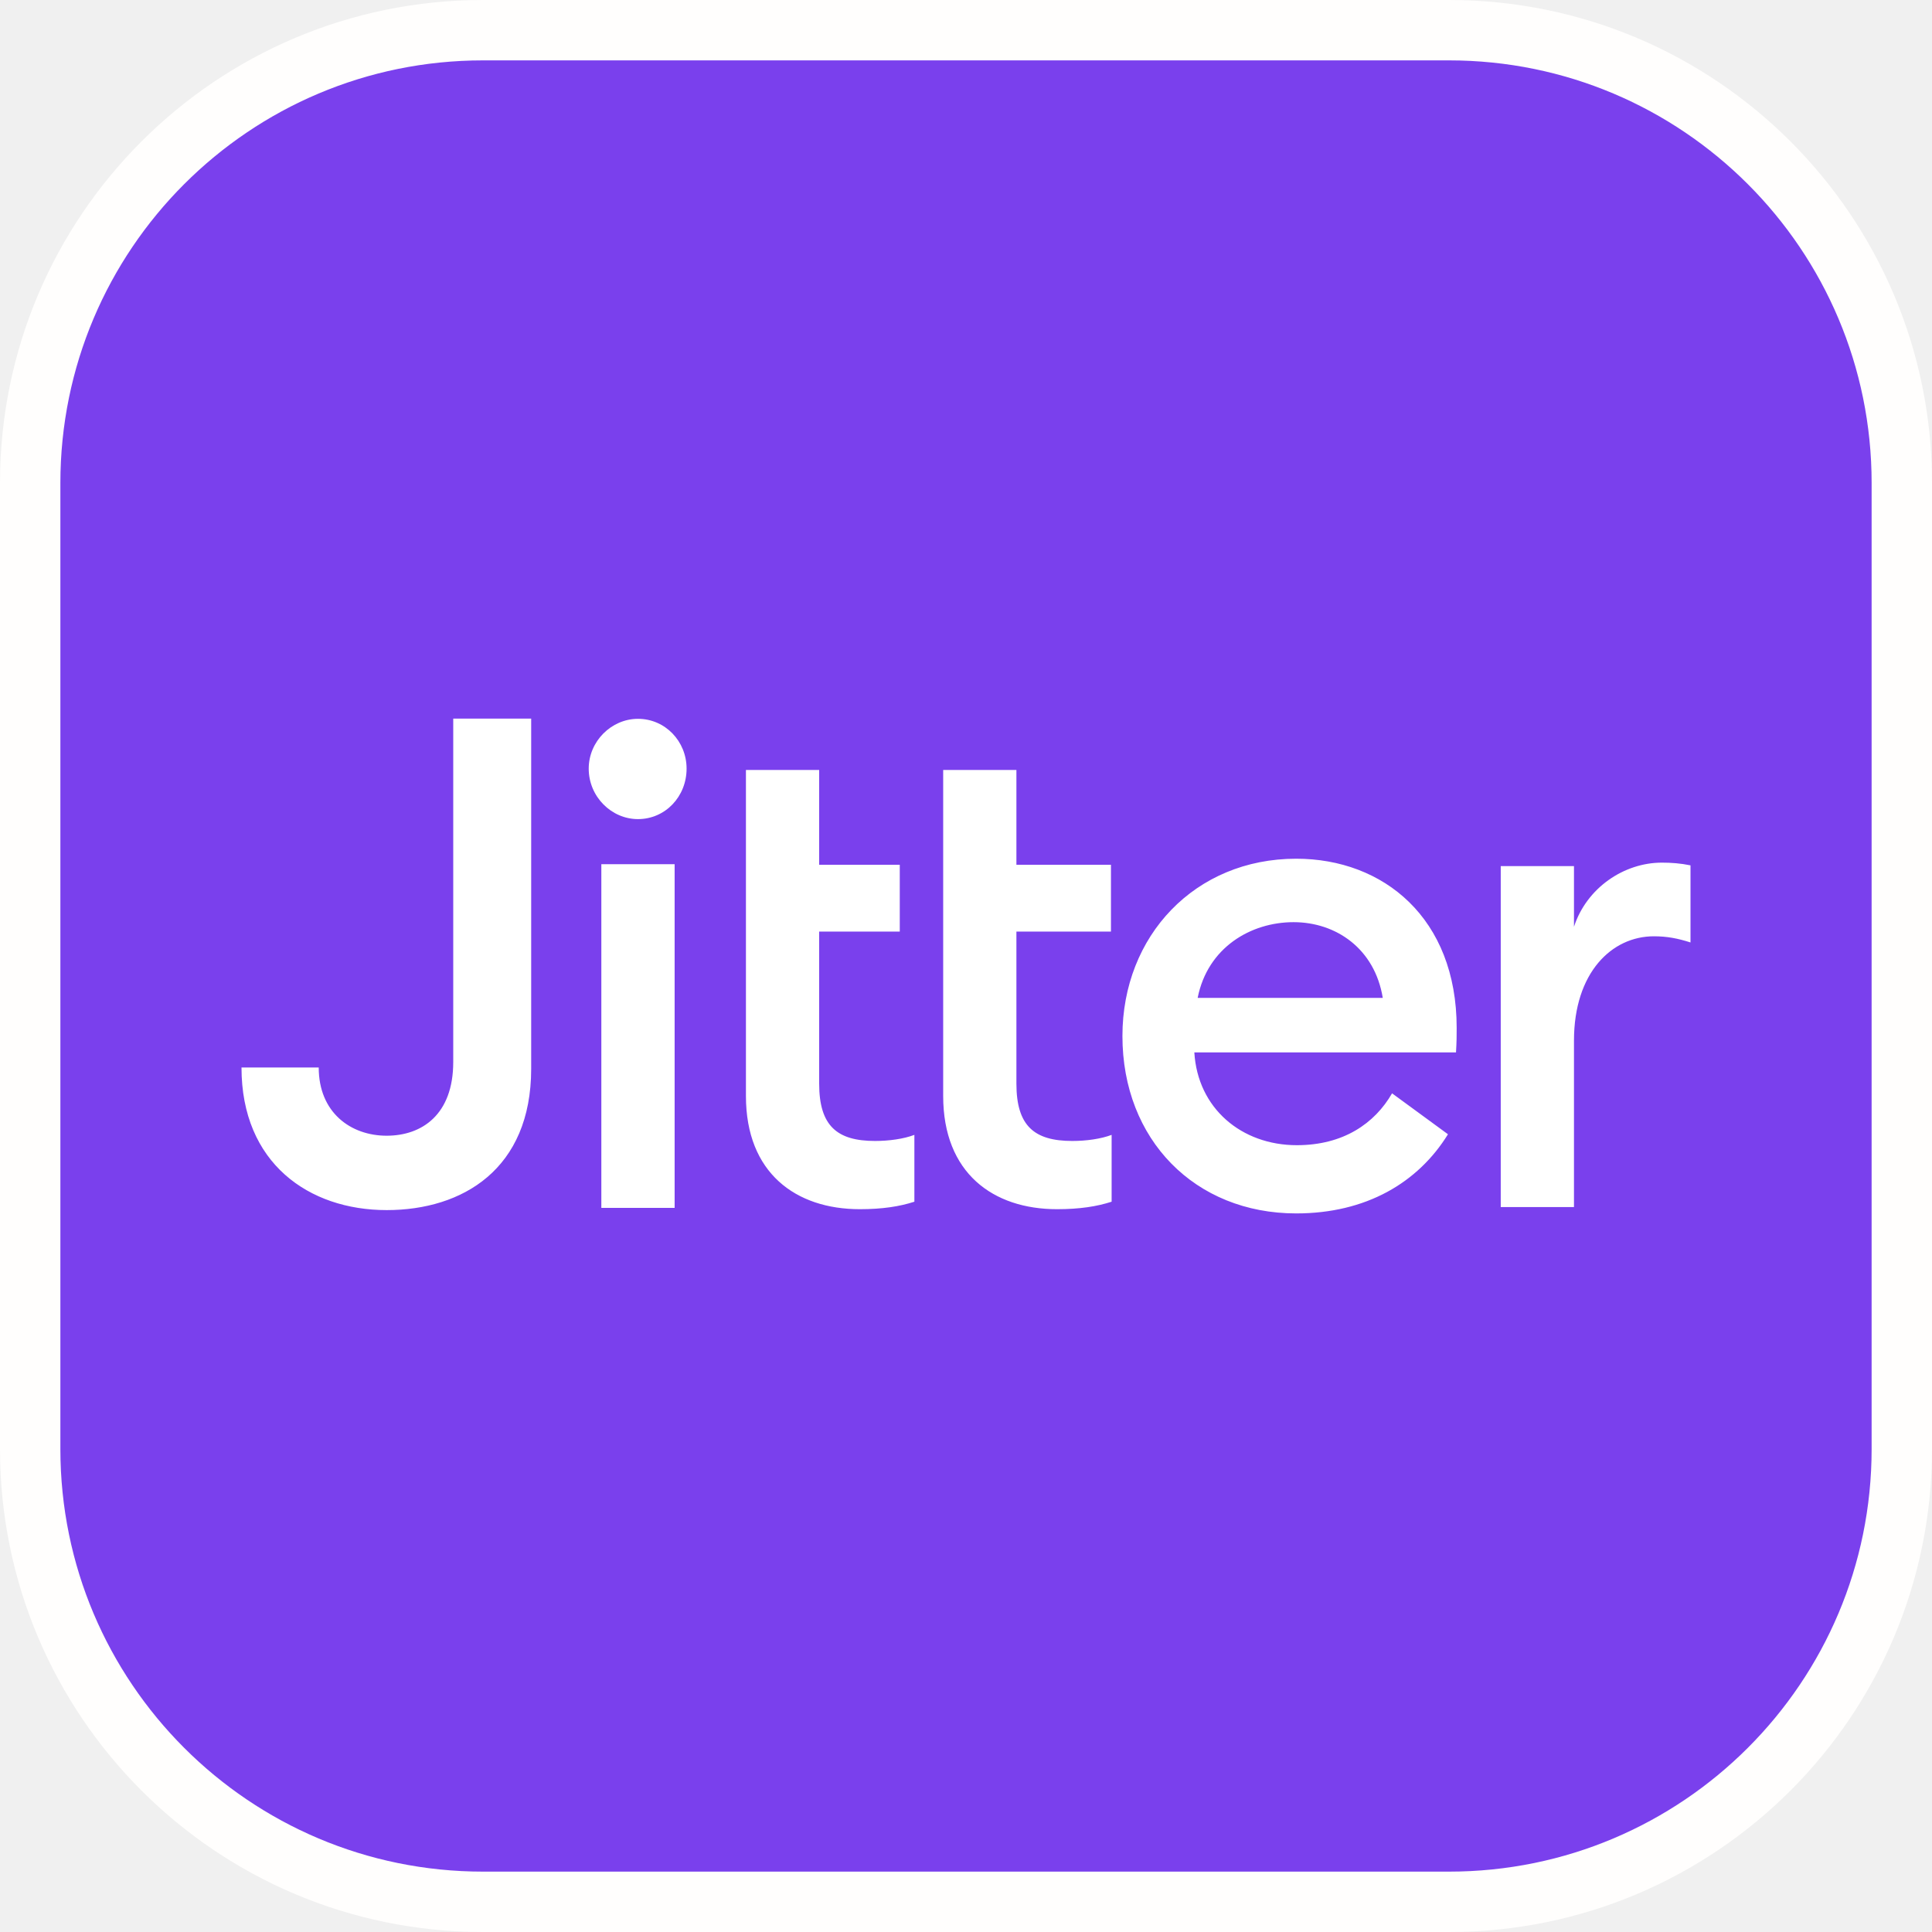
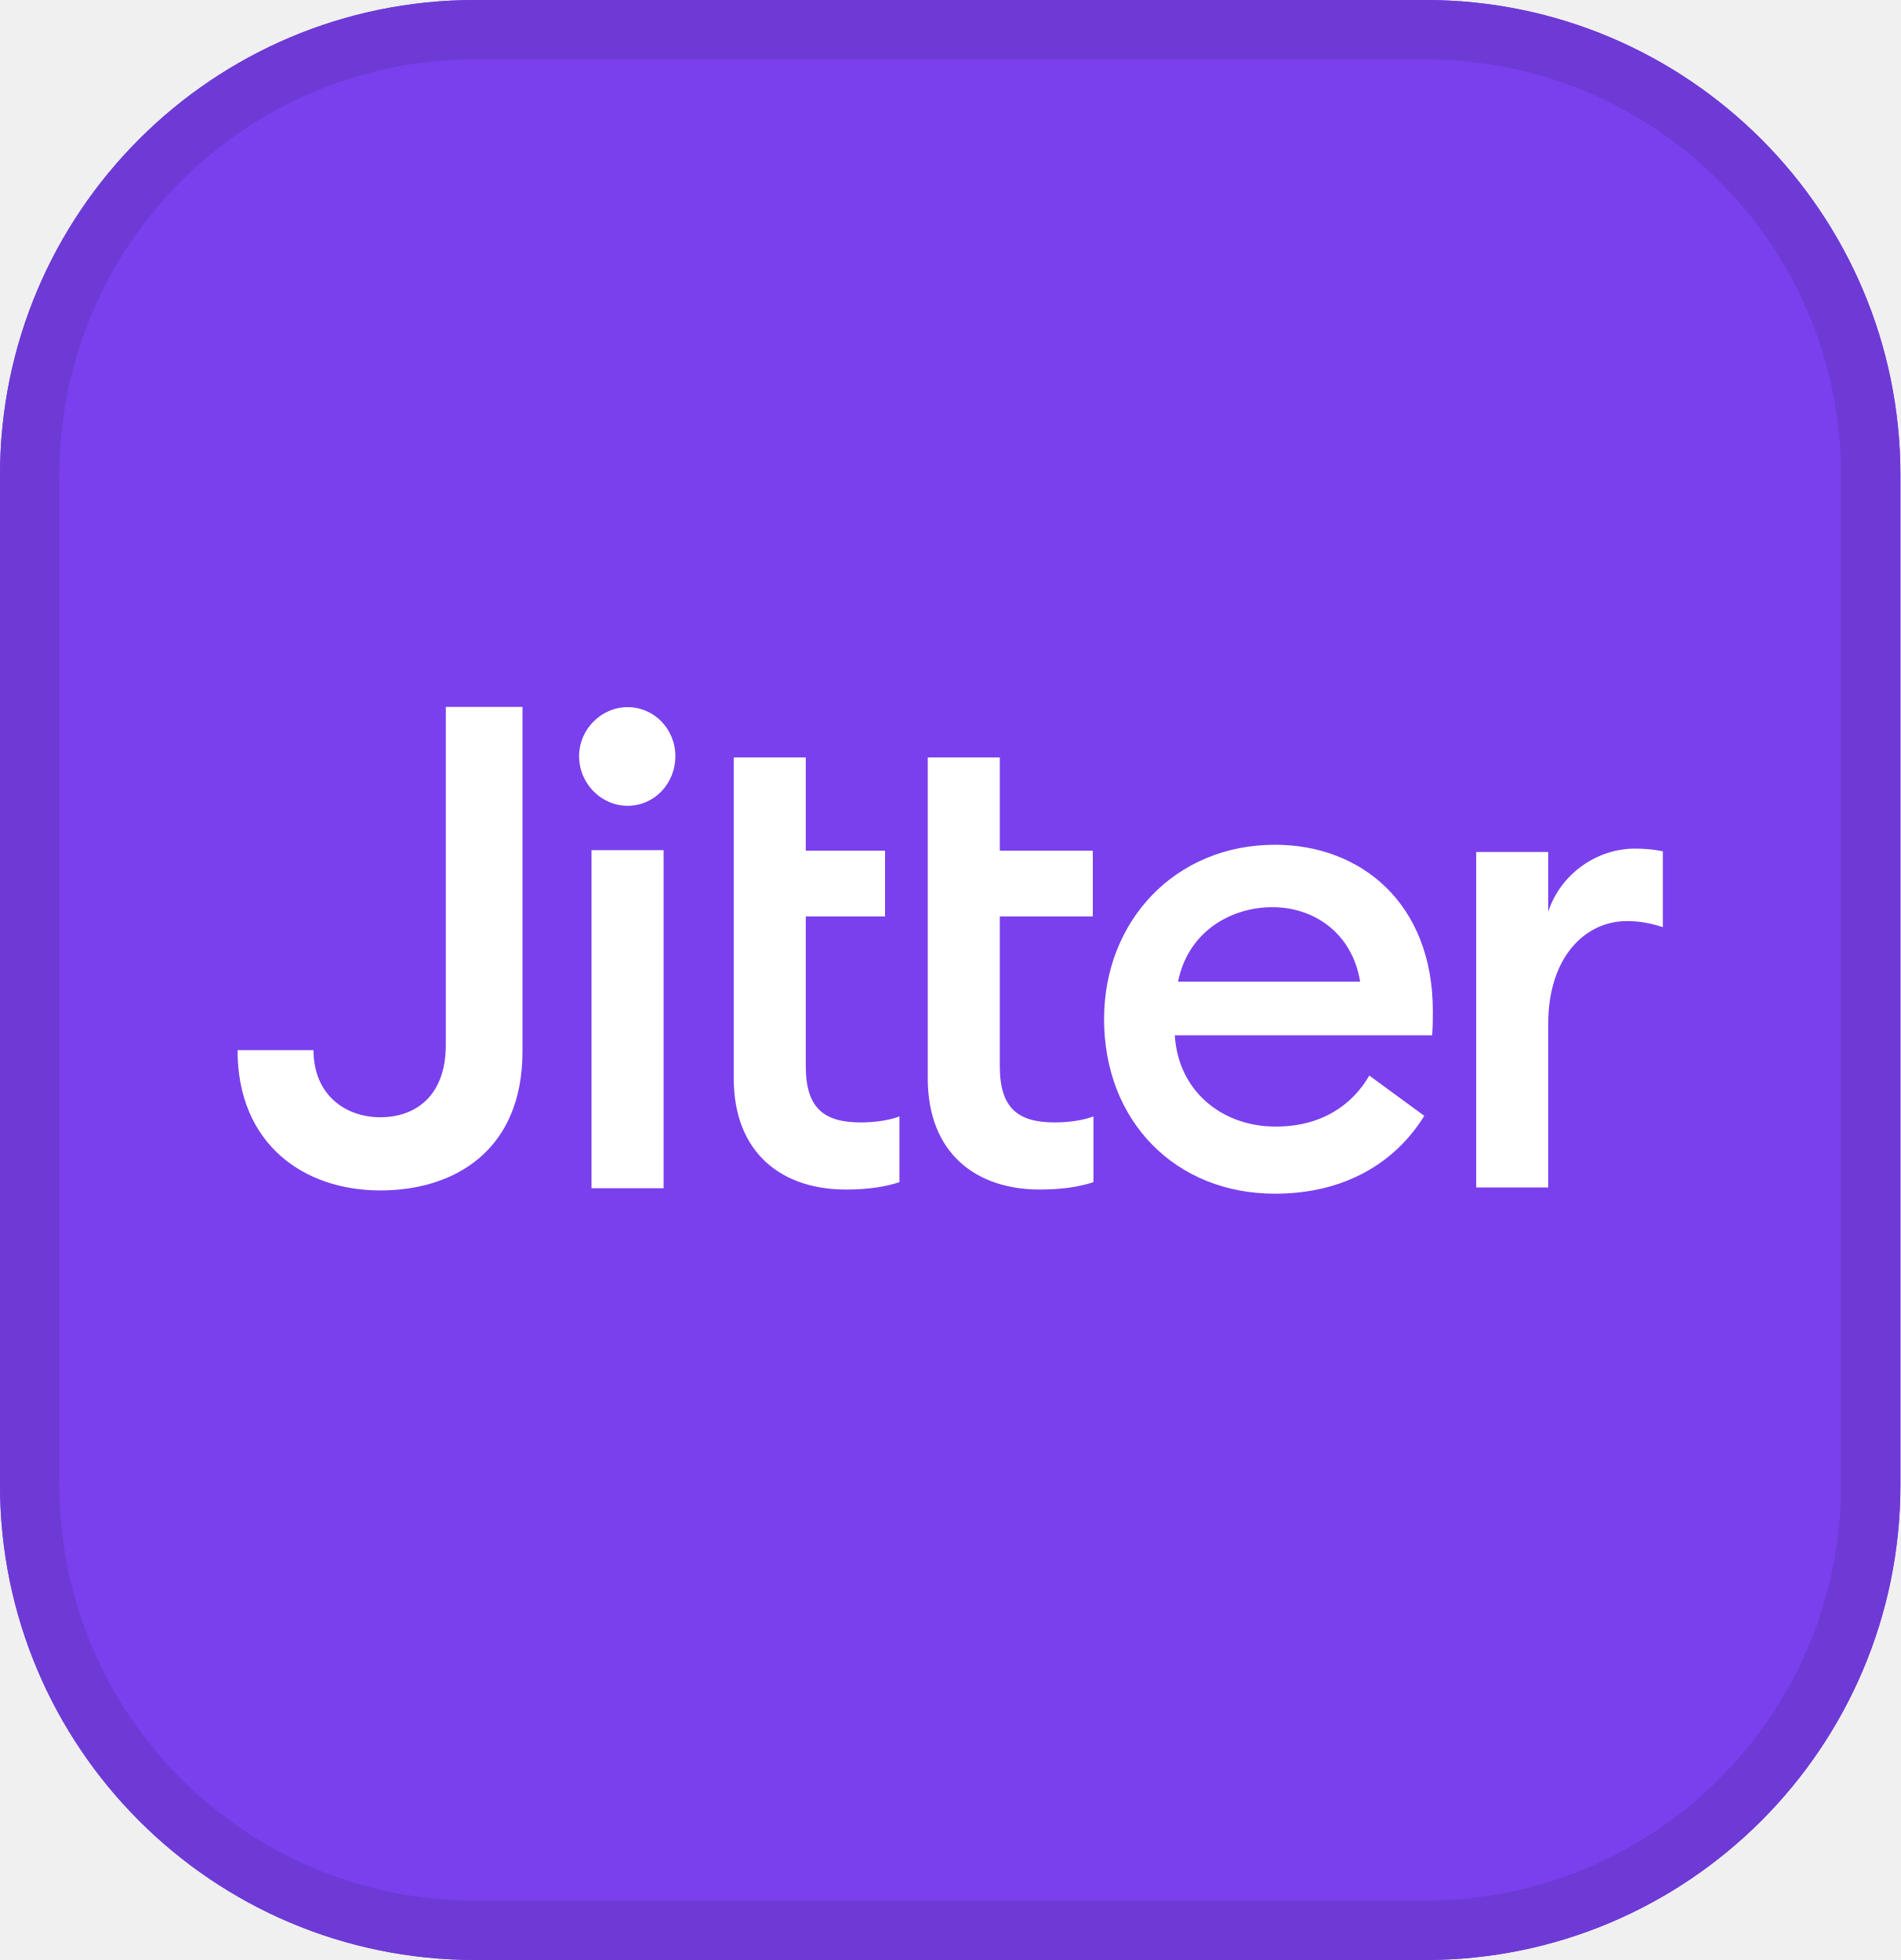
- <svg xmlns="http://www.w3.org/2000/svg" preserveAspectRatio="none" overflow="visible" style="display: block;" width="32" height="32" viewBox="0 0 32 32" fill="none">
+ <svg xmlns="http://www.w3.org/2000/svg" preserveAspectRatio="none" overflow="visible" style="display: block;" width="32" height="33" viewBox="0 0 32 33" fill="none">
  <g id="Frame 22">
-     <rect x="0.5" y="0.5" width="31" height="31" rx="7.5" fill="#7A40ED" />
-     <rect x="0.5" y="0.5" width="31" height="31" rx="7.5" stroke="#FFFEFD" />
+     <rect width="32" height="33" rx="8" fill="#7A40ED" />
+     <rect x="0.5" y="0.5" width="31" height="32" rx="7.5" stroke="#6E3AD5" />
    <path id="Vector" d="M6.404 20.043C5.114 20.043 4 19.263 4 17.681H5.279C5.279 18.427 5.809 18.811 6.404 18.811C6.989 18.811 7.507 18.461 7.507 17.591V11.902H8.798V17.704C8.797 19.365 7.661 20.043 6.404 20.043ZM10.567 13.567C10.126 13.567 9.751 13.194 9.751 12.731C9.751 12.279 10.126 11.906 10.567 11.906C11.019 11.906 11.372 12.279 11.372 12.731C11.372 13.194 11.019 13.567 10.567 13.567ZM9.96 14.314H11.174V20.006H9.96V14.314ZM14.241 20.028C13.182 20.028 12.355 19.429 12.355 18.153V12.753H13.568V14.323H14.903V15.43H13.568V17.949C13.568 18.65 13.866 18.898 14.494 18.898C14.726 18.898 14.969 18.864 15.145 18.797V19.904C14.902 19.983 14.616 20.028 14.241 20.028ZM17.507 20.028C16.448 20.028 15.622 19.429 15.622 18.153V12.753H16.835V14.323H18.401V15.43H16.835V17.949C16.835 18.65 17.132 18.898 17.761 18.898C17.993 18.898 18.235 18.864 18.412 18.797V19.904C18.169 19.983 17.882 20.028 17.507 20.028H17.507ZM21.469 14.223C22.914 14.223 24.127 15.206 24.127 17.025C24.127 17.149 24.127 17.251 24.116 17.431H19.782C19.837 18.358 20.564 18.968 21.48 18.968C22.252 18.968 22.77 18.606 23.057 18.109L23.983 18.787C23.487 19.589 22.627 20.098 21.469 20.098C19.793 20.098 18.591 18.877 18.591 17.16C18.591 15.5 19.793 14.223 21.469 14.223ZM19.837 16.528H22.903C22.77 15.714 22.131 15.274 21.425 15.274C20.719 15.274 20.002 15.692 19.837 16.528ZM24.857 14.345H26.07V15.35C26.28 14.706 26.897 14.288 27.526 14.288C27.68 14.288 27.835 14.299 28 14.333V15.61C27.79 15.543 27.614 15.508 27.393 15.508C26.698 15.508 26.07 16.107 26.07 17.237V19.993H24.857V14.345Z" fill="white" />
  </g>
</svg>
